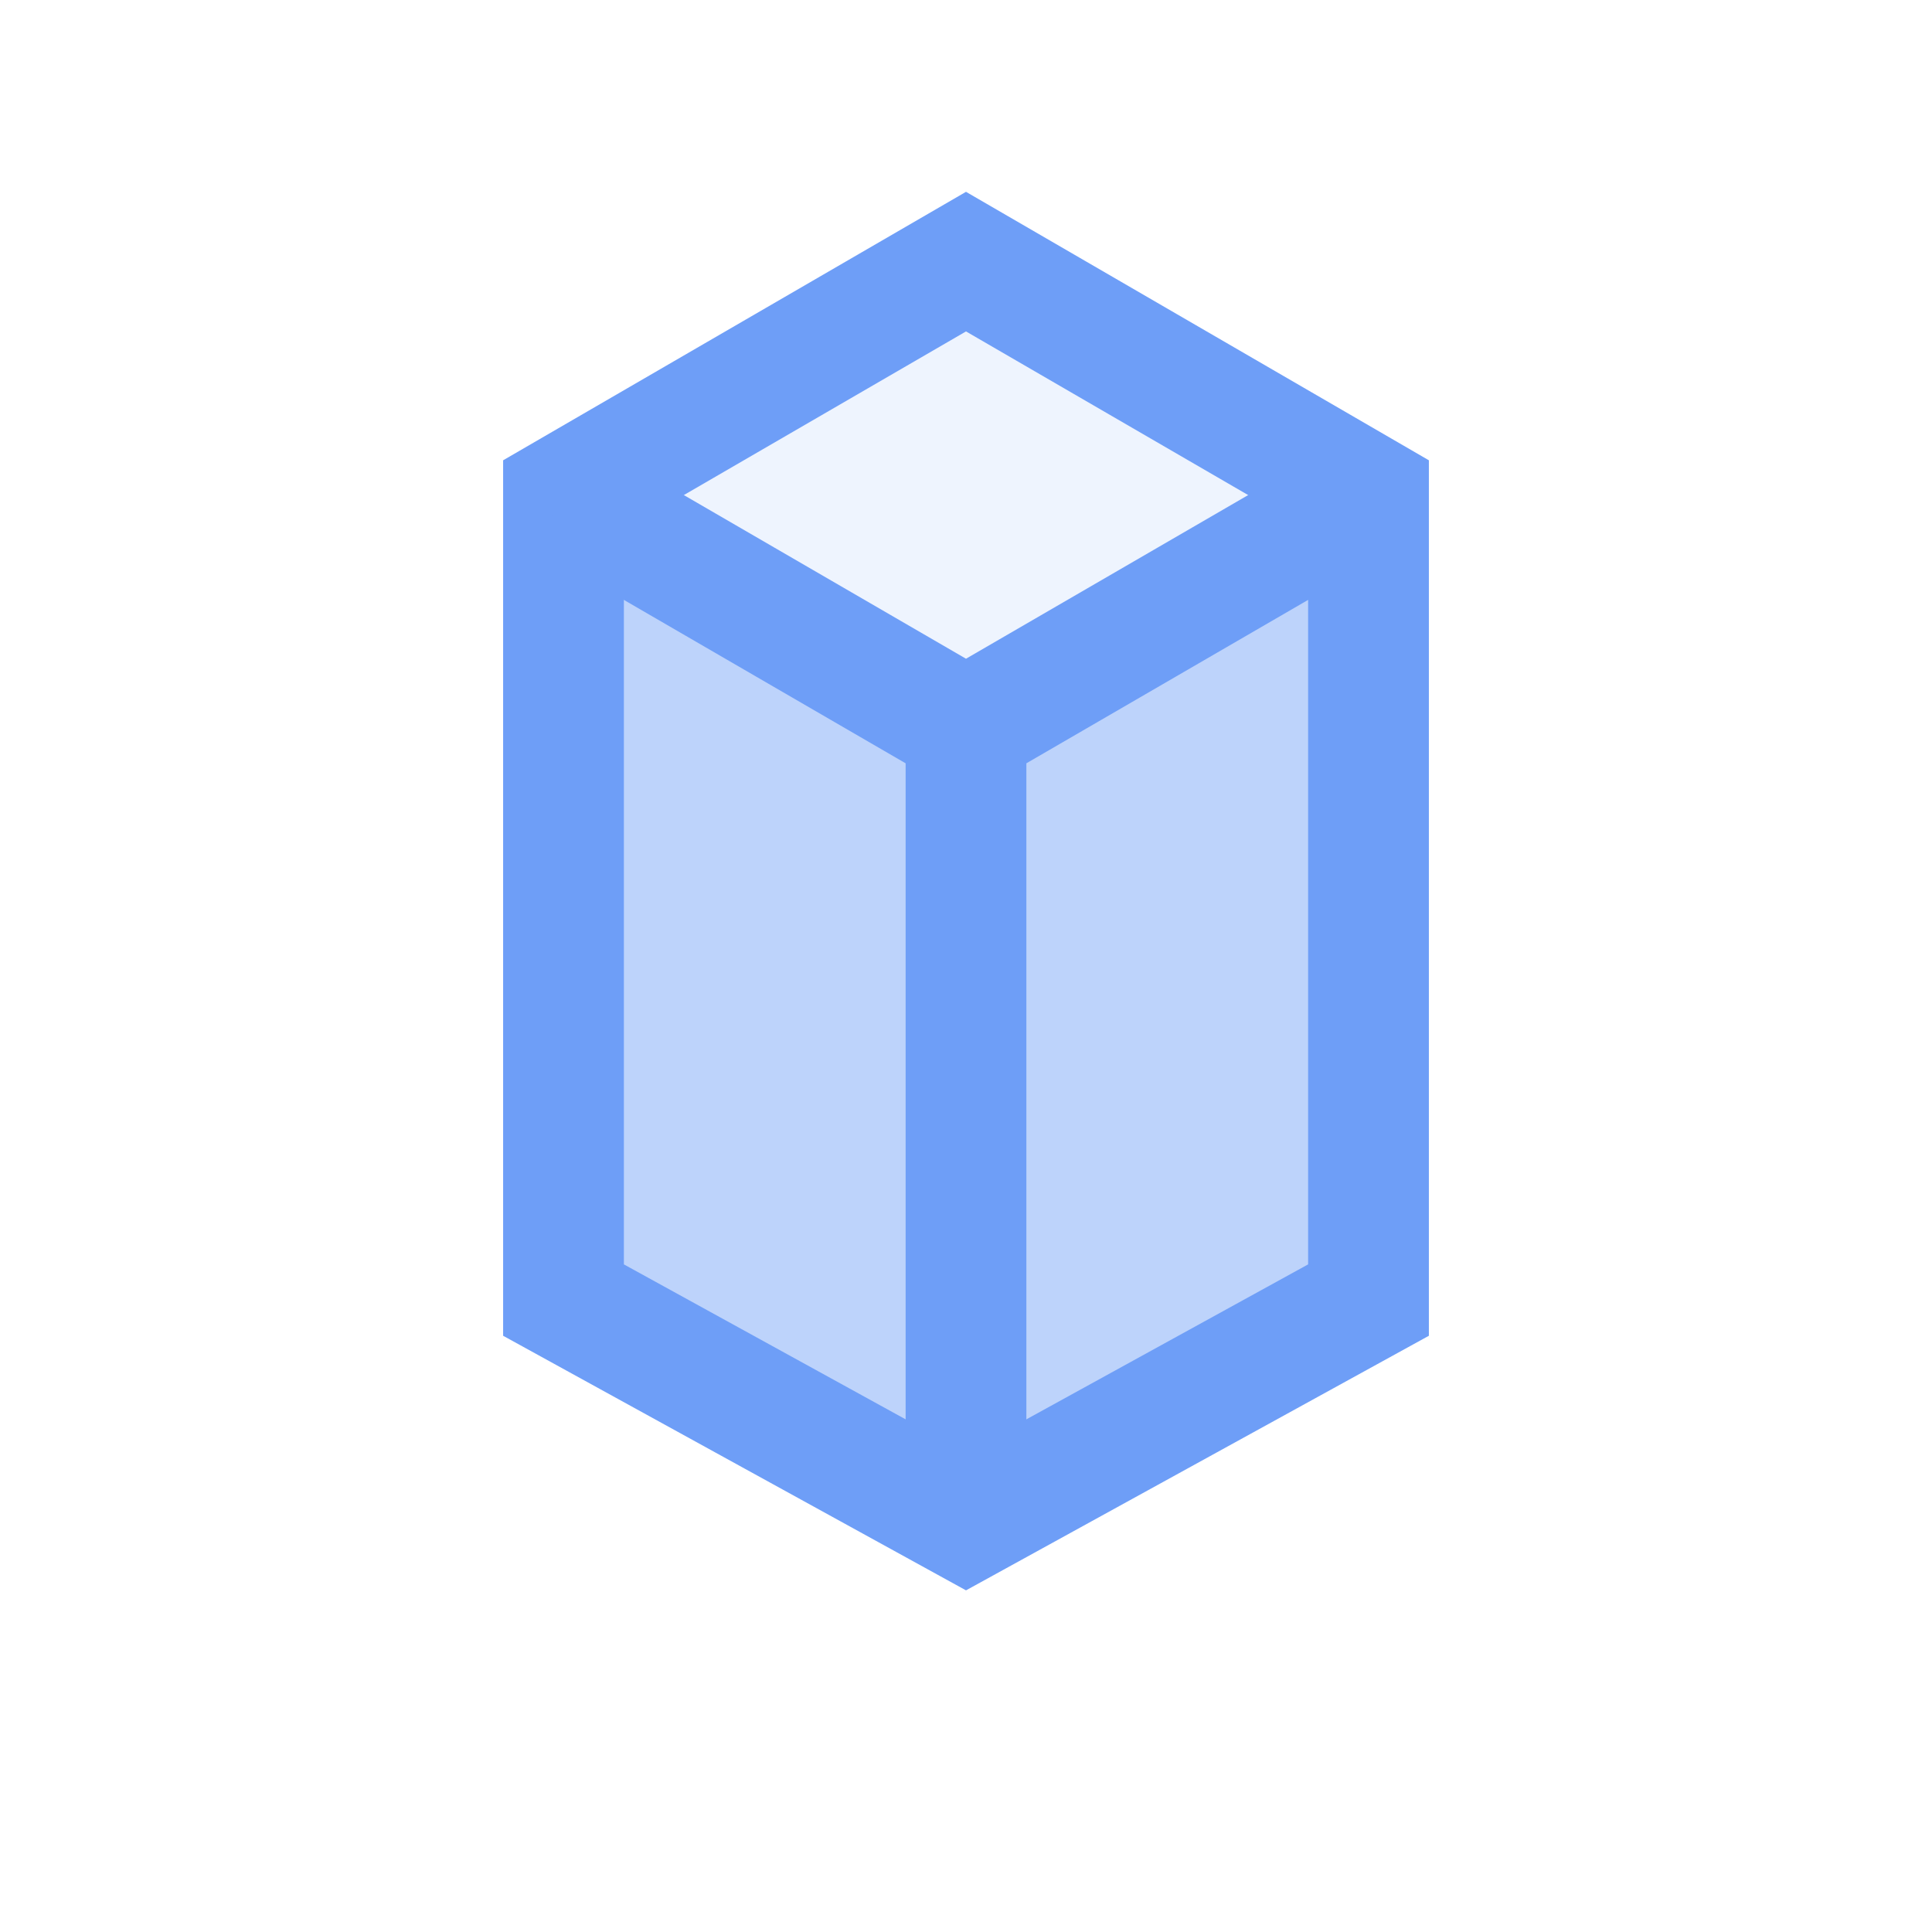
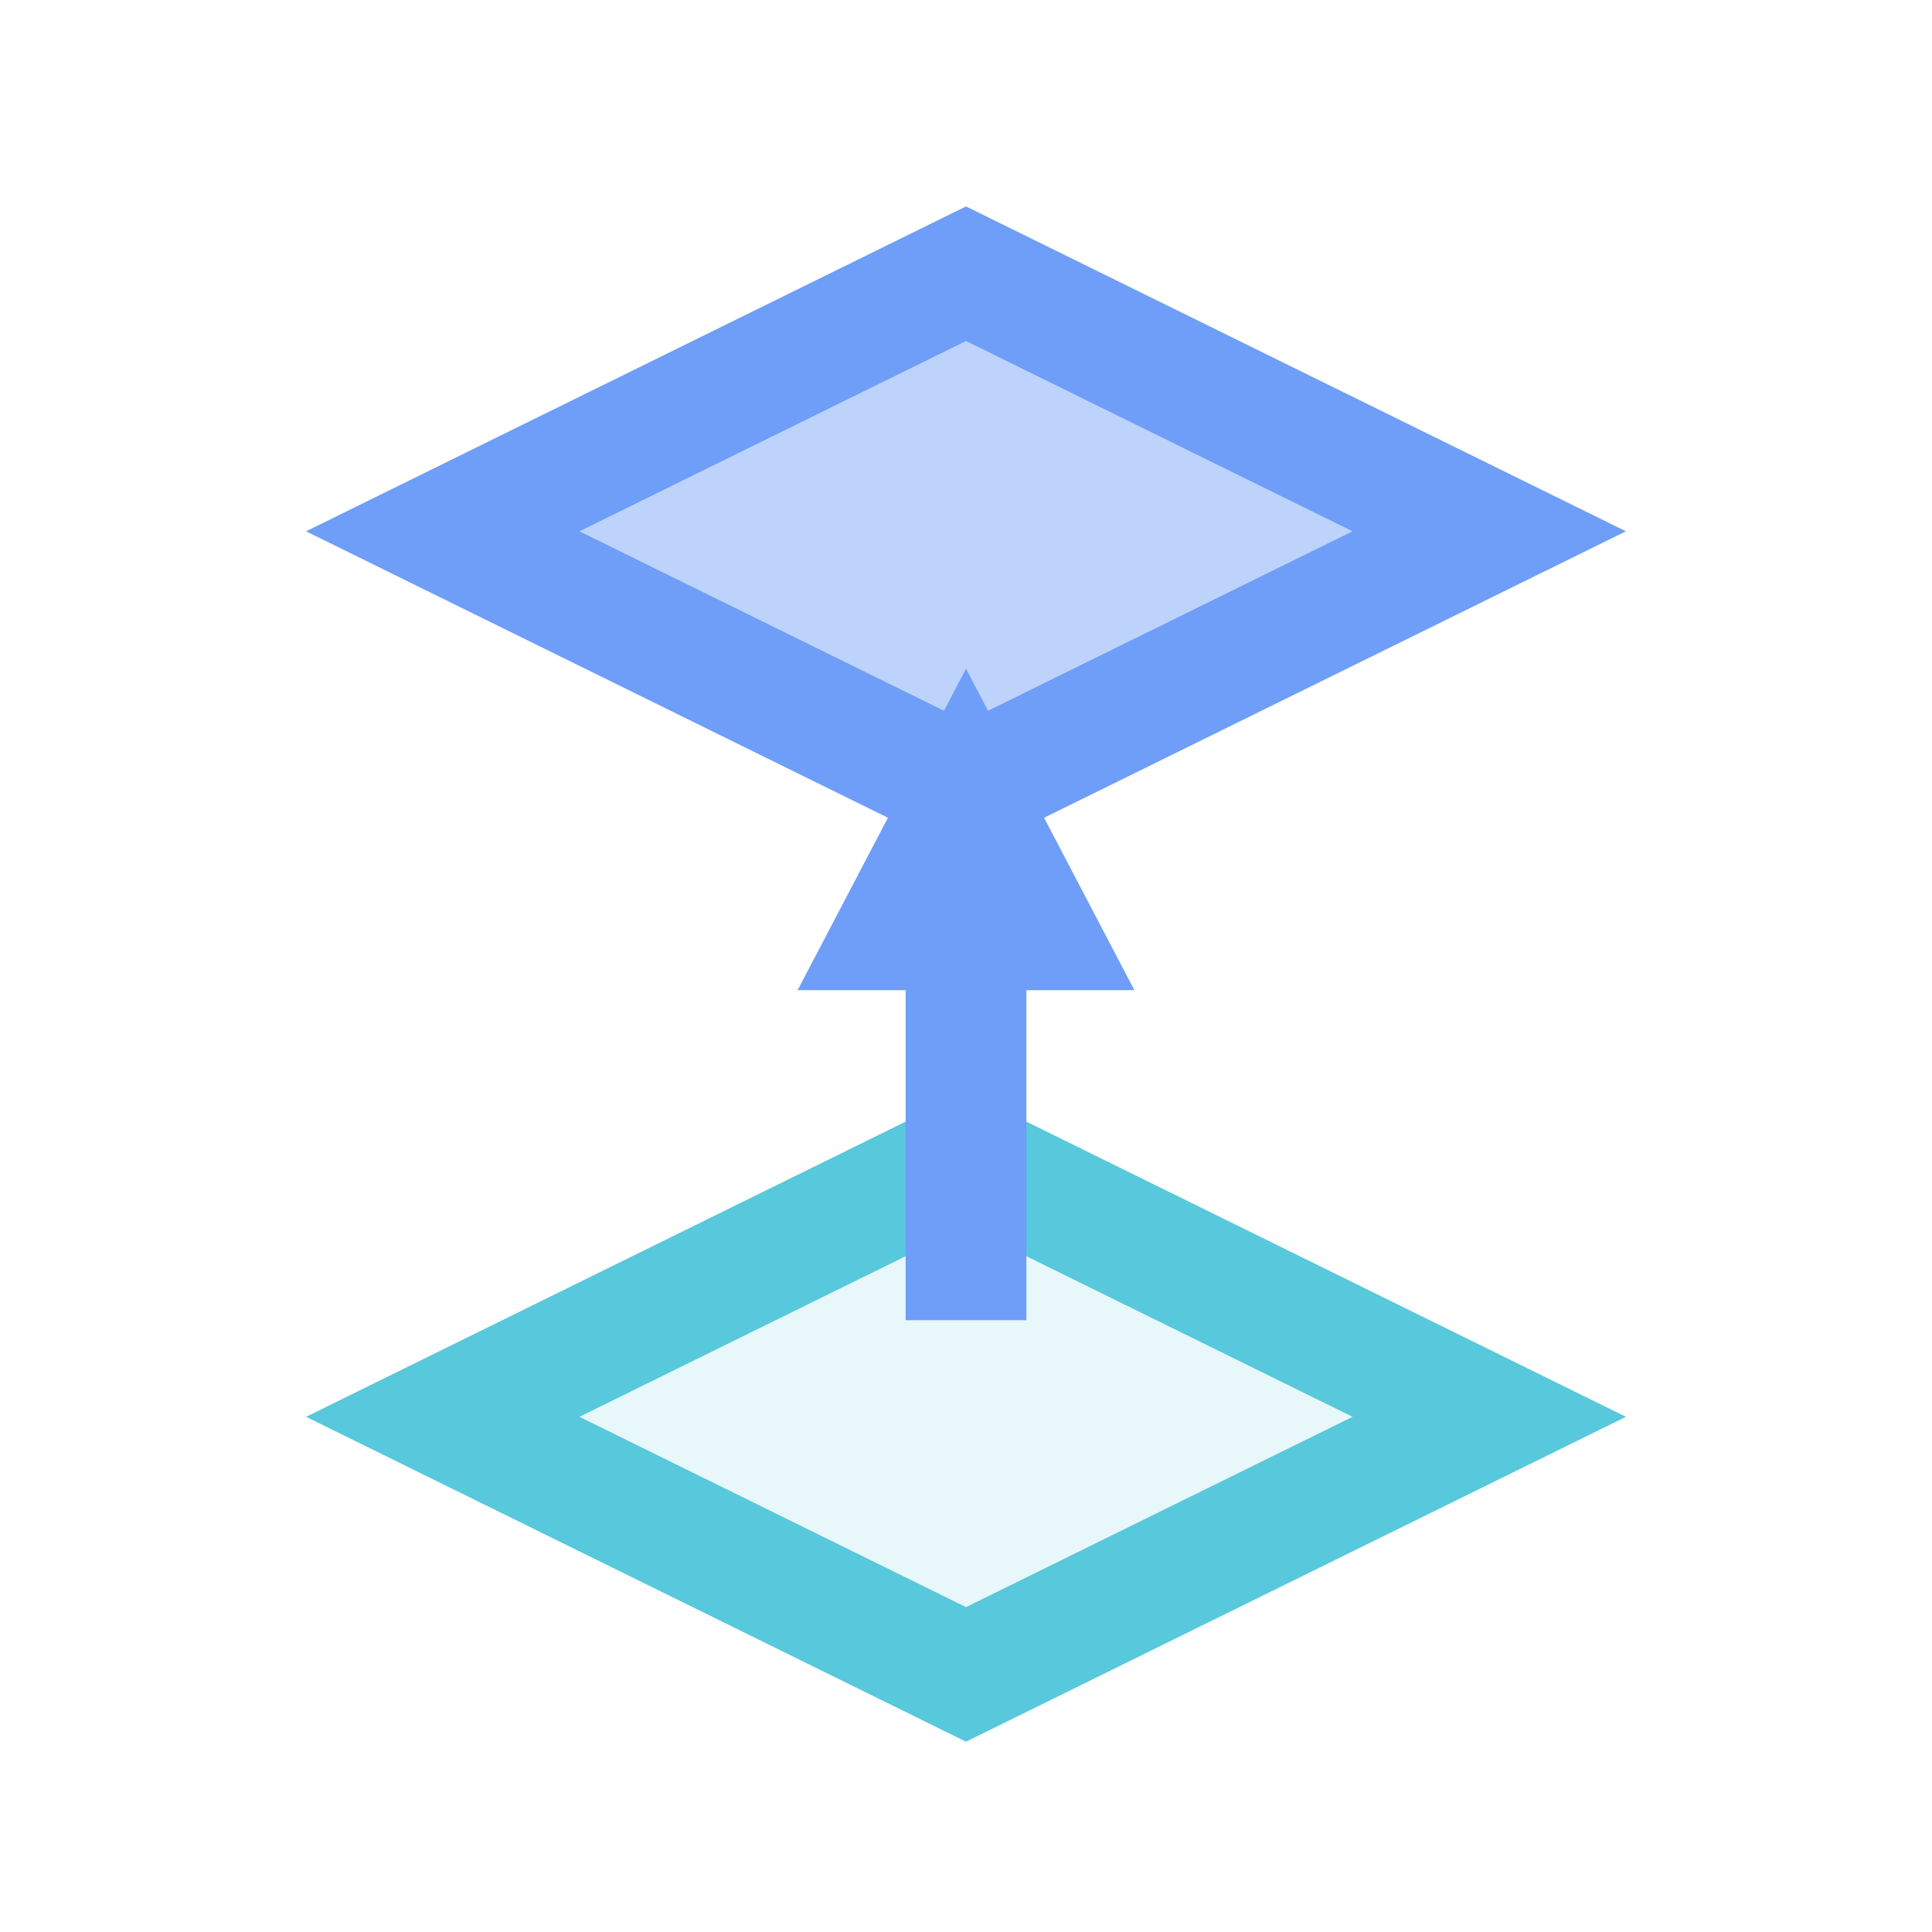
<svg xmlns="http://www.w3.org/2000/svg" width="24" height="24" viewBox="0 0 24 24" stroke-linecap="butt" stroke-linejoin="miter">
-   <path d="M12 3.25 L17 6.15 L12 9.05 L7 6.15 Z" fill="#6E9EF7" fill-opacity="0.12" />
-   <path d="M7 6.15 L12 9.05 L12 18.9 L7 16.15 Z" fill="#6E9EF7" fill-opacity="0.45" />
-   <path d="M12 9.05 L17 6.15 L17 16.15 L12 18.9 Z" fill="#6E9EF7" fill-opacity="0.45" />
-   <path d="M12 3.25 L17 6.15 L17 16.15 L12 18.9 L7 16.15 L7 6.15 Z" fill="none" stroke="#6E9EF7" stroke-width="1.5" />
-   <path d="M7 6.15 L12 9.05 L17 6.15 M12 9.05 V18.9" fill="none" stroke="#6E9EF7" stroke-width="1.5" />
+   <path d="M5.5 17.6 L12 20.8 L18.5 17.6 L12 14.4 Z" fill="#58C8DC" fill-opacity="0.14" stroke="#58C8DC" stroke-width="1.5" />
+   <path d="M5.5 6.6 L12 9.8 L18.5 6.6 L12 3.4 Z" fill="#6E9EF7" fill-opacity="0.45" stroke="#6E9EF7" stroke-width="1.5" />
+   <path d="M12 16.4 L12 11.6" fill="none" stroke="#6E9EF7" stroke-width="1.5" />
+   <path d="M10.9 11.7 L13.1 11.7 L12 9.6 Z" fill="#6E9EF7" stroke="#6E9EF7" stroke-width="1.2" />
</svg>
